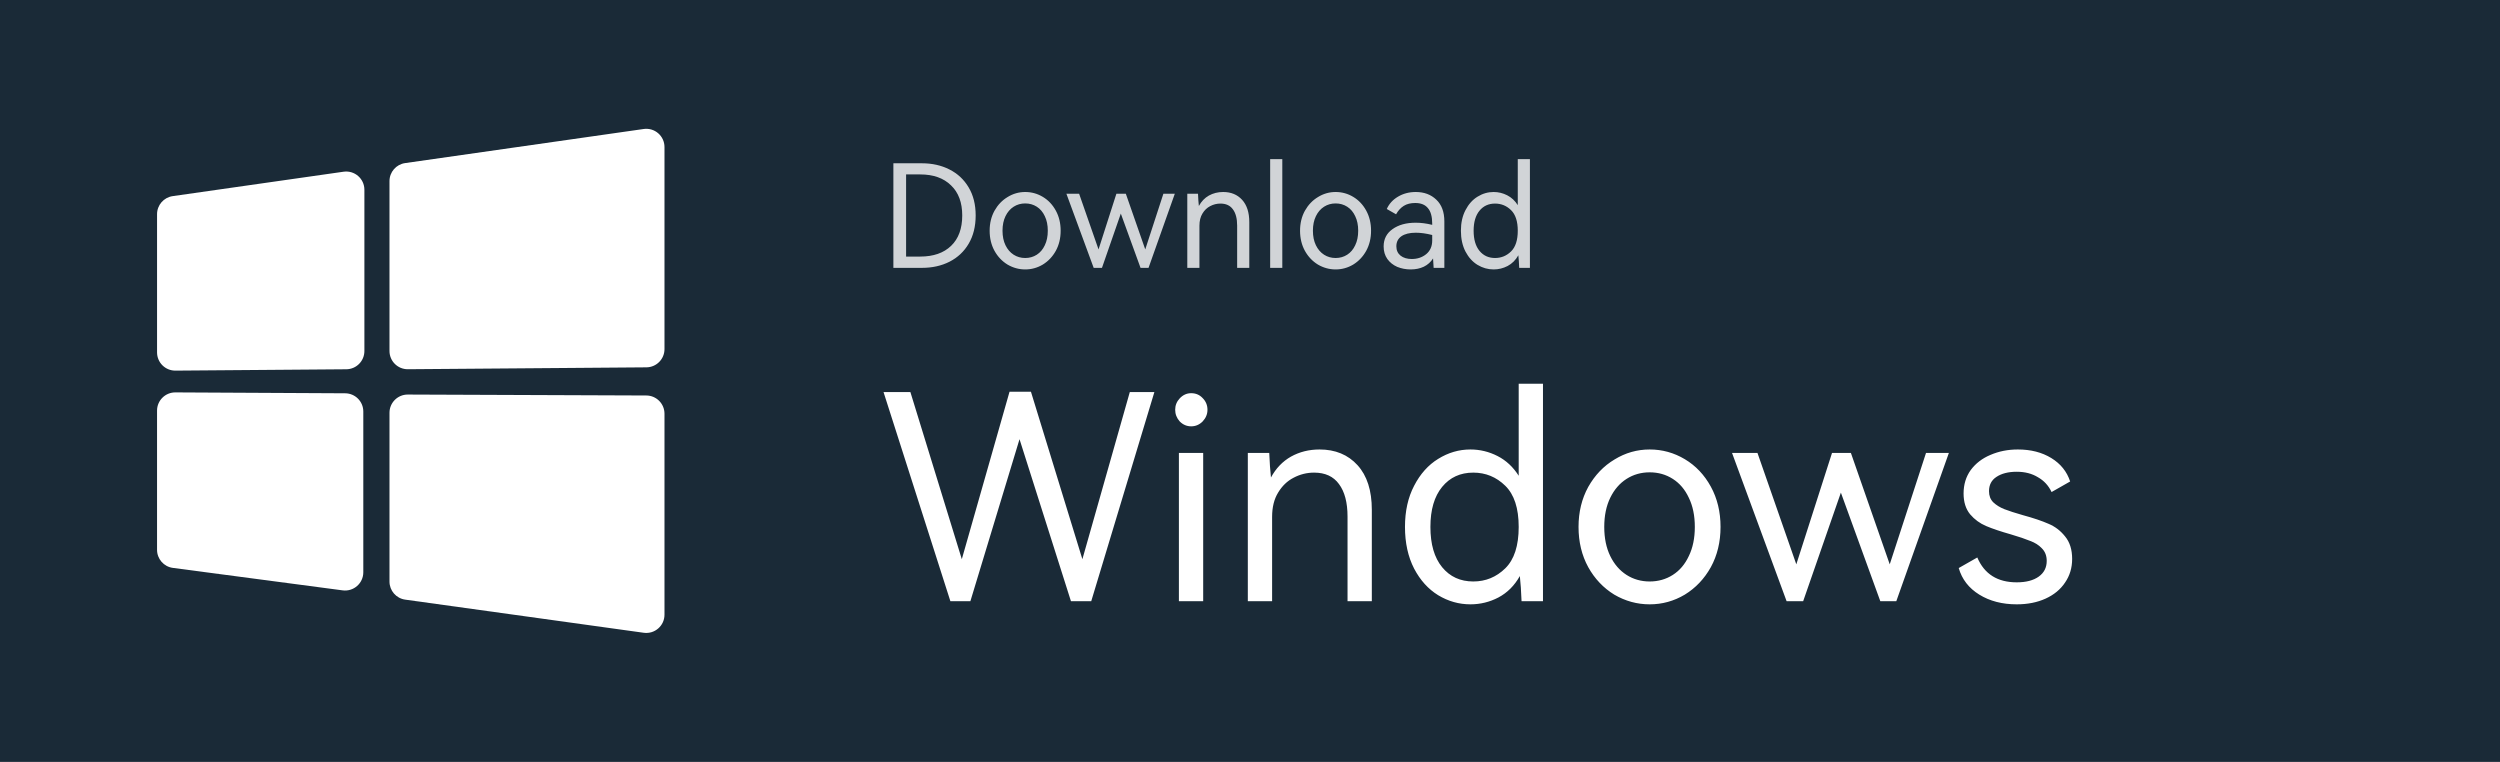
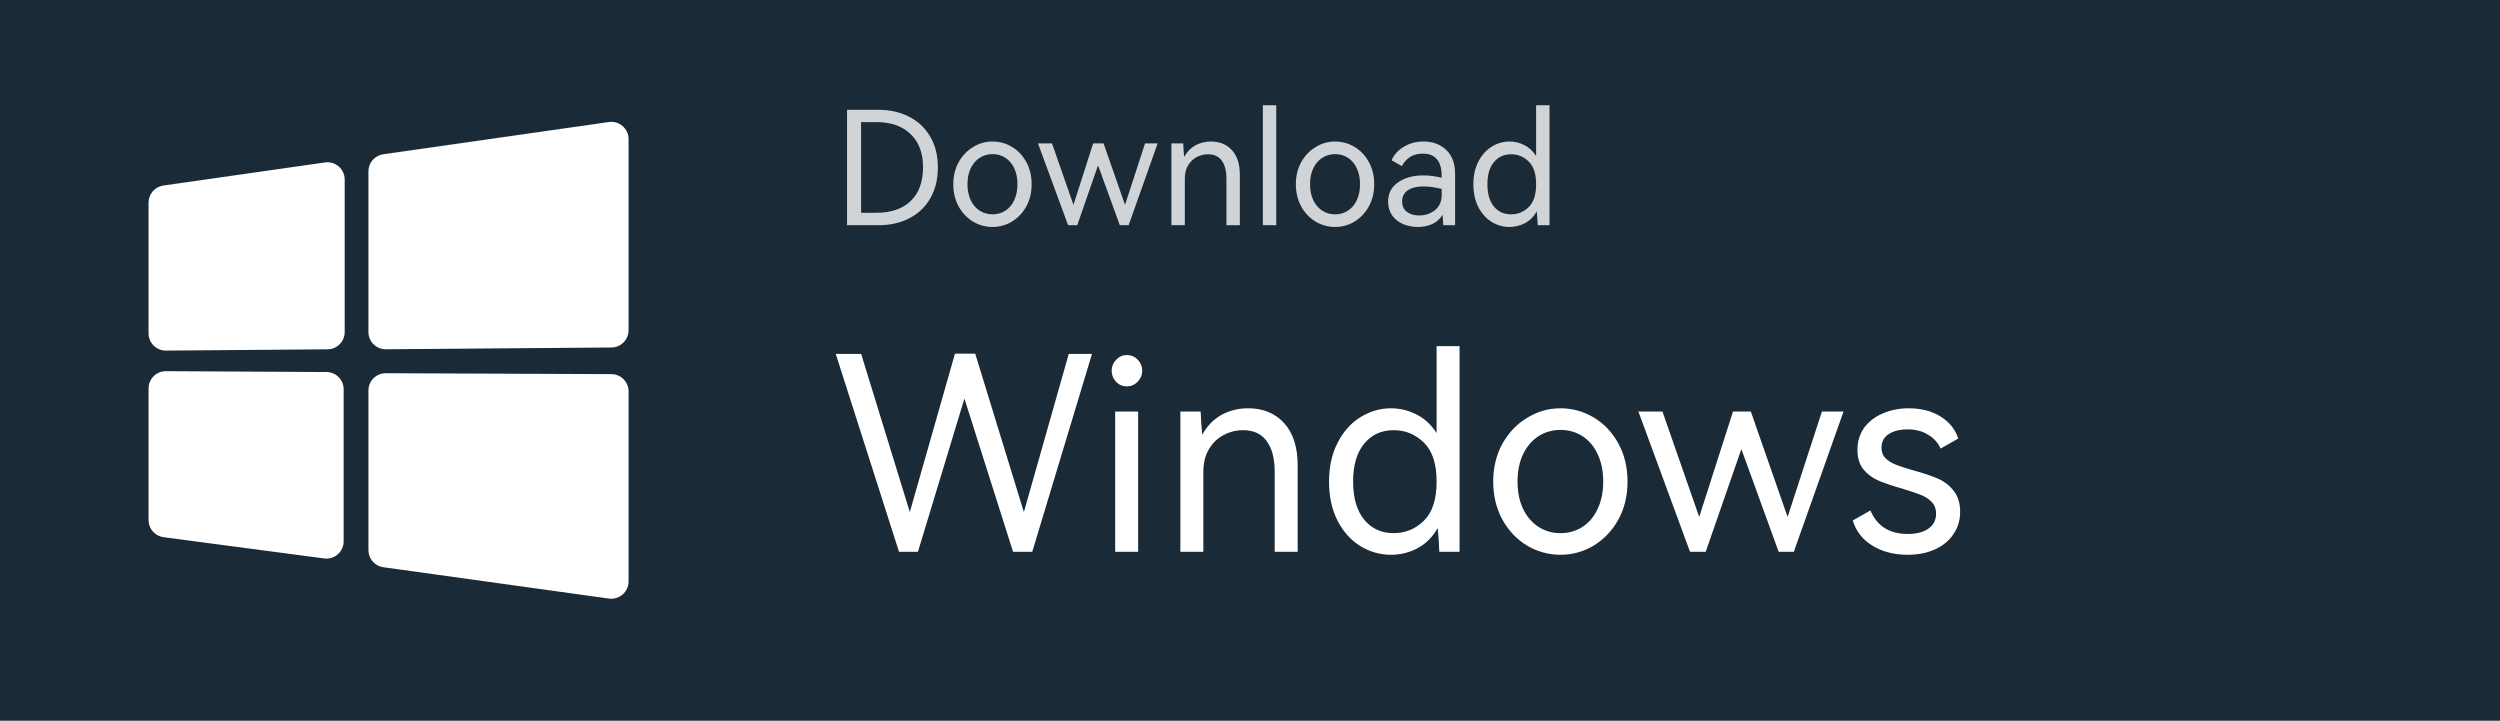
- <svg xmlns="http://www.w3.org/2000/svg" width="420" height="128" viewBox="0 0 420 128" fill="none">
-   <rect width="420" height="128" fill="#1A2A37" />
-   <path d="M111.634 24.703V58.651C111.634 60.333 110.278 61.7 108.596 61.713L68.521 62.031C66.82 62.045 65.434 60.669 65.434 58.969V30.428C65.434 28.904 66.555 27.612 68.064 27.397L108.139 21.672C109.984 21.408 111.634 22.84 111.634 24.703ZM61.218 31.88V58.975C61.218 60.657 59.861 62.024 58.18 62.037L29.471 62.265C27.771 62.279 26.385 60.904 26.385 59.203V35.981C26.385 34.457 27.505 33.165 29.014 32.949L57.722 28.848C59.567 28.584 61.218 30.016 61.218 31.88ZM111.634 69.506V103.271C111.634 105.13 109.992 106.561 108.151 106.305L68.076 100.739C66.562 100.529 65.434 99.234 65.434 97.706V69.347C65.434 67.651 66.813 66.278 68.509 66.284L108.584 66.443C110.271 66.45 111.634 67.819 111.634 69.506ZM61.035 69.135V96.145C61.035 97.996 59.405 99.423 57.57 99.181L29.046 95.407C27.523 95.206 26.384 93.907 26.384 92.371V68.984C26.384 67.287 27.765 65.913 29.463 65.922L57.988 66.073C59.673 66.082 61.035 67.45 61.035 69.135Z" fill="white" />
-   <path d="M154.888 27.432C156.6 27.432 158.136 27.776 159.496 28.464C160.872 29.152 161.952 30.16 162.736 31.488C163.52 32.8 163.912 34.368 163.912 36.192C163.912 38.032 163.52 39.616 162.736 40.944C161.968 42.256 160.896 43.264 159.52 43.968C158.16 44.656 156.616 45 154.888 45H150.088V27.432H154.888ZM154.6 43.104C156.808 43.104 158.536 42.504 159.784 41.304C161.032 40.104 161.656 38.4 161.656 36.192C161.656 34.016 161.024 32.328 159.76 31.128C158.512 29.912 156.792 29.304 154.6 29.304H152.224V43.104H154.6ZM166.261 38.76C166.261 37.512 166.533 36.392 167.077 35.4C167.637 34.408 168.373 33.64 169.285 33.096C170.197 32.536 171.181 32.256 172.237 32.256C173.293 32.256 174.277 32.528 175.189 33.072C176.101 33.616 176.829 34.384 177.373 35.376C177.917 36.368 178.189 37.496 178.189 38.76C178.189 40.024 177.917 41.152 177.373 42.144C176.829 43.12 176.101 43.888 175.189 44.448C174.277 44.992 173.293 45.264 172.237 45.264C171.181 45.264 170.189 44.992 169.261 44.448C168.349 43.888 167.621 43.12 167.077 42.144C166.533 41.152 166.261 40.024 166.261 38.76ZM168.421 38.76C168.421 39.704 168.589 40.52 168.925 41.208C169.261 41.896 169.717 42.424 170.293 42.792C170.869 43.16 171.517 43.344 172.237 43.344C172.957 43.344 173.605 43.16 174.181 42.792C174.757 42.424 175.205 41.896 175.525 41.208C175.861 40.52 176.029 39.704 176.029 38.76C176.029 37.816 175.861 37 175.525 36.312C175.205 35.624 174.757 35.096 174.181 34.728C173.605 34.36 172.957 34.176 172.237 34.176C171.517 34.176 170.869 34.36 170.293 34.728C169.717 35.096 169.261 35.624 168.925 36.312C168.589 37 168.421 37.816 168.421 38.76ZM189.138 32.544L192.402 41.904L195.45 32.544H197.37L192.954 45H191.61L188.298 35.88L185.13 45H183.738L179.154 32.544H181.29L184.554 41.904L187.554 32.544H189.138ZM205.489 32.256C206.817 32.256 207.881 32.696 208.681 33.576C209.481 34.456 209.881 35.704 209.881 37.32V45H207.841V37.896C207.841 36.712 207.601 35.8 207.121 35.16C206.657 34.52 205.961 34.2 205.033 34.2C204.425 34.2 203.849 34.344 203.305 34.632C202.777 34.904 202.345 35.32 202.009 35.88C201.673 36.424 201.505 37.104 201.505 37.92V45H199.465V32.544H201.265C201.297 33.344 201.345 34.032 201.409 34.608C201.825 33.84 202.385 33.256 203.089 32.856C203.809 32.456 204.609 32.256 205.489 32.256ZM215.427 45H213.387V26.736H215.427V45ZM218.409 38.76C218.409 37.512 218.681 36.392 219.225 35.4C219.785 34.408 220.521 33.64 221.433 33.096C222.345 32.536 223.329 32.256 224.385 32.256C225.441 32.256 226.425 32.528 227.337 33.072C228.249 33.616 228.977 34.384 229.521 35.376C230.065 36.368 230.337 37.496 230.337 38.76C230.337 40.024 230.065 41.152 229.521 42.144C228.977 43.12 228.249 43.888 227.337 44.448C226.425 44.992 225.441 45.264 224.385 45.264C223.329 45.264 222.337 44.992 221.409 44.448C220.497 43.888 219.769 43.12 219.225 42.144C218.681 41.152 218.409 40.024 218.409 38.76ZM220.569 38.76C220.569 39.704 220.737 40.52 221.073 41.208C221.409 41.896 221.865 42.424 222.441 42.792C223.017 43.16 223.665 43.344 224.385 43.344C225.105 43.344 225.753 43.16 226.329 42.792C226.905 42.424 227.353 41.896 227.673 41.208C228.009 40.52 228.177 39.704 228.177 38.76C228.177 37.816 228.009 37 227.673 36.312C227.353 35.624 226.905 35.096 226.329 34.728C225.753 34.36 225.105 34.176 224.385 34.176C223.665 34.176 223.017 34.36 222.441 34.728C221.865 35.096 221.409 35.624 221.073 36.312C220.737 37 220.569 37.816 220.569 38.76ZM237.851 32.256C239.259 32.256 240.411 32.688 241.307 33.552C242.203 34.4 242.651 35.616 242.651 37.2V45H240.851C240.803 44.184 240.771 43.656 240.755 43.416C240.371 44.024 239.851 44.488 239.195 44.808C238.555 45.112 237.819 45.264 236.987 45.264C236.187 45.264 235.435 45.12 234.731 44.832C234.043 44.528 233.491 44.088 233.075 43.512C232.659 42.92 232.451 42.216 232.451 41.4C232.451 40.168 232.947 39.2 233.939 38.496C234.947 37.776 236.243 37.416 237.827 37.416C238.723 37.416 239.651 37.536 240.611 37.776V37.56C240.611 36.392 240.371 35.528 239.891 34.968C239.427 34.392 238.715 34.104 237.755 34.104C236.987 34.104 236.347 34.264 235.835 34.584C235.323 34.904 234.891 35.376 234.539 36L232.979 35.112C233.363 34.248 233.987 33.56 234.851 33.048C235.731 32.52 236.731 32.256 237.851 32.256ZM240.611 39.48C239.603 39.224 238.683 39.096 237.851 39.096C236.811 39.096 236.003 39.296 235.427 39.696C234.867 40.096 234.587 40.656 234.587 41.376C234.587 42.048 234.827 42.576 235.307 42.96C235.787 43.328 236.411 43.512 237.179 43.512C238.123 43.512 238.931 43.24 239.603 42.696C240.275 42.136 240.611 41.368 240.611 40.392V39.48ZM254.985 26.736H257.025V45H255.225C255.193 44.168 255.145 43.464 255.081 42.888C254.633 43.688 254.033 44.288 253.281 44.688C252.545 45.072 251.761 45.264 250.929 45.264C249.969 45.264 249.065 45.008 248.217 44.496C247.385 43.984 246.713 43.24 246.201 42.264C245.689 41.272 245.433 40.104 245.433 38.76C245.433 37.432 245.689 36.28 246.201 35.304C246.713 34.312 247.385 33.56 248.217 33.048C249.065 32.52 249.969 32.256 250.929 32.256C251.729 32.256 252.489 32.44 253.209 32.808C253.929 33.176 254.521 33.728 254.985 34.464V26.736ZM251.169 43.344C252.209 43.344 253.105 42.976 253.857 42.24C254.609 41.504 254.985 40.344 254.985 38.76C254.985 37.192 254.609 36.04 253.857 35.304C253.105 34.568 252.209 34.2 251.169 34.2C250.081 34.2 249.209 34.6 248.553 35.4C247.897 36.2 247.569 37.32 247.569 38.76C247.569 40.216 247.897 41.344 248.553 42.144C249.209 42.944 250.081 43.344 251.169 43.344Z" fill="white" fill-opacity="0.8" />
-   <path d="M173.2 65.816L181.84 93.944L189.808 65.864H193.936L183.328 101H179.92L171.28 73.784L163.024 101H159.664L148.432 65.864H152.944L161.584 93.944L169.6 65.816H173.2ZM200.119 71.624C199.383 71.624 198.743 71.352 198.199 70.808C197.687 70.232 197.431 69.576 197.431 68.84C197.431 68.104 197.687 67.464 198.199 66.92C198.743 66.344 199.383 66.056 200.119 66.056C200.887 66.056 201.527 66.328 202.039 66.872C202.583 67.416 202.855 68.072 202.855 68.84C202.855 69.576 202.583 70.232 202.039 70.808C201.495 71.352 200.855 71.624 200.119 71.624ZM202.135 101H198.055V76.088H202.135V101ZM221.682 75.512C224.338 75.512 226.466 76.392 228.066 78.152C229.666 79.912 230.466 82.408 230.466 85.64V101H226.386V86.792C226.386 84.424 225.906 82.6 224.946 81.32C224.018 80.04 222.626 79.4 220.77 79.4C219.554 79.4 218.402 79.688 217.314 80.264C216.258 80.808 215.394 81.64 214.722 82.76C214.05 83.848 213.714 85.208 213.714 86.84V101H209.634V76.088H213.234C213.298 77.688 213.394 79.064 213.522 80.216C214.354 78.68 215.474 77.512 216.882 76.712C218.322 75.912 219.922 75.512 221.682 75.512ZM255.141 64.472H259.221V101H255.621C255.557 99.336 255.461 97.928 255.333 96.776C254.437 98.376 253.237 99.576 251.733 100.376C250.261 101.144 248.693 101.528 247.029 101.528C245.109 101.528 243.301 101.016 241.605 99.992C239.941 98.968 238.597 97.48 237.573 95.528C236.549 93.544 236.037 91.208 236.037 88.52C236.037 85.864 236.549 83.56 237.573 81.608C238.597 79.624 239.941 78.12 241.605 77.096C243.301 76.04 245.109 75.512 247.029 75.512C248.629 75.512 250.149 75.88 251.589 76.616C253.029 77.352 254.213 78.456 255.141 79.928V64.472ZM247.509 97.688C249.589 97.688 251.381 96.952 252.885 95.48C254.389 94.008 255.141 91.688 255.141 88.52C255.141 85.384 254.389 83.08 252.885 81.608C251.381 80.136 249.589 79.4 247.509 79.4C245.333 79.4 243.589 80.2 242.277 81.8C240.965 83.4 240.309 85.64 240.309 88.52C240.309 91.432 240.965 93.688 242.277 95.288C243.589 96.888 245.333 97.688 247.509 97.688ZM265.194 88.52C265.194 86.024 265.738 83.784 266.826 81.8C267.946 79.816 269.418 78.28 271.242 77.192C273.066 76.072 275.034 75.512 277.146 75.512C279.258 75.512 281.226 76.056 283.05 77.144C284.874 78.232 286.33 79.768 287.418 81.752C288.506 83.736 289.05 85.992 289.05 88.52C289.05 91.048 288.506 93.304 287.418 95.288C286.33 97.24 284.874 98.776 283.05 99.896C281.226 100.984 279.258 101.528 277.146 101.528C275.034 101.528 273.05 100.984 271.194 99.896C269.37 98.776 267.914 97.24 266.826 95.288C265.738 93.304 265.194 91.048 265.194 88.52ZM269.514 88.52C269.514 90.408 269.85 92.04 270.522 93.416C271.194 94.792 272.106 95.848 273.258 96.584C274.41 97.32 275.706 97.688 277.146 97.688C278.586 97.688 279.882 97.32 281.034 96.584C282.186 95.848 283.082 94.792 283.722 93.416C284.394 92.04 284.73 90.408 284.73 88.52C284.73 86.632 284.394 85 283.722 83.624C283.082 82.248 282.186 81.192 281.034 80.456C279.882 79.72 278.586 79.352 277.146 79.352C275.706 79.352 274.41 79.72 273.258 80.456C272.106 81.192 271.194 82.248 270.522 83.624C269.85 85 269.514 86.632 269.514 88.52ZM310.948 76.088L317.476 94.808L323.572 76.088H327.412L318.58 101H315.892L309.268 82.76L302.932 101H300.148L290.98 76.088H295.252L301.78 94.808L307.78 76.088H310.948ZM348.121 93.896C348.121 95.4 347.721 96.728 346.921 97.88C346.153 99.032 345.065 99.928 343.657 100.568C342.249 101.208 340.633 101.528 338.809 101.528C336.377 101.528 334.281 100.984 332.521 99.896C330.761 98.808 329.609 97.32 329.065 95.432L332.185 93.656C333.369 96.44 335.577 97.832 338.809 97.832C340.377 97.832 341.609 97.512 342.505 96.872C343.401 96.232 343.849 95.352 343.849 94.232C343.849 93.368 343.577 92.664 343.033 92.12C342.521 91.576 341.865 91.16 341.065 90.872C340.297 90.552 339.209 90.184 337.801 89.768C336.105 89.288 334.729 88.824 333.673 88.376C332.617 87.928 331.721 87.272 330.985 86.408C330.249 85.512 329.881 84.344 329.881 82.904C329.881 81.4 330.281 80.088 331.081 78.968C331.913 77.848 333.017 77 334.393 76.424C335.801 75.816 337.337 75.512 339.001 75.512C341.177 75.512 343.049 75.992 344.617 76.952C346.185 77.912 347.241 79.224 347.785 80.888L344.665 82.664C344.153 81.576 343.385 80.744 342.361 80.168C341.369 79.56 340.185 79.256 338.809 79.256C337.401 79.256 336.265 79.544 335.401 80.12C334.569 80.664 334.153 81.464 334.153 82.52C334.153 83.288 334.393 83.912 334.873 84.392C335.385 84.872 336.009 85.256 336.745 85.544C337.481 85.832 338.521 86.168 339.865 86.552C341.625 87.032 343.049 87.512 344.137 87.992C345.225 88.44 346.153 89.144 346.921 90.104C347.721 91.064 348.121 92.328 348.121 93.896Z" fill="white" />
+ <svg xmlns="http://www.w3.org/2000/svg" width="222" height="64" viewBox="0 0 222 64" fill="none">
+   <rect width="222" height="64" fill="#1A2A37" />
+   <path d="M55.817 12.352V29.326C55.817 30.166 55.139 30.85 54.298 30.857L34.261 31.016C33.41 31.022 32.717 30.335 32.717 29.485V15.214C32.717 14.452 33.278 13.806 34.032 13.698L54.069 10.836C54.992 10.704 55.817 11.42 55.817 12.352ZM30.609 15.94V29.488C30.609 30.329 29.931 31.012 29.09 31.019L14.736 31.133C13.885 31.14 13.192 30.452 13.192 29.602V17.991C13.192 17.229 13.753 16.582 14.507 16.475L28.861 14.424C29.784 14.292 30.609 15.008 30.609 15.94ZM55.817 34.753V51.636C55.817 52.565 54.996 53.28 54.075 53.153L34.038 50.37C33.281 50.264 32.717 49.617 32.717 48.853V34.673C32.717 33.825 33.407 33.139 34.255 33.142L54.292 33.222C55.135 33.225 55.817 33.91 55.817 34.753ZM30.517 34.568V48.072C30.517 48.998 29.703 49.712 28.785 49.59L14.523 47.704C13.761 47.603 13.192 46.954 13.192 46.186V34.492C13.192 33.643 13.883 32.957 14.732 32.961L28.994 33.036C29.837 33.041 30.517 33.725 30.517 34.568Z" fill="white" />
+   <path d="M78.018 9.752C79.017 9.752 79.913 9.953 80.706 10.354C81.509 10.755 82.139 11.343 82.596 12.118C83.053 12.883 83.282 13.798 83.282 14.862C83.282 15.935 83.053 16.859 82.596 17.634C82.148 18.399 81.523 18.987 80.72 19.398C79.927 19.799 79.026 20 78.018 20H75.218V9.752H78.018ZM77.85 18.894C79.138 18.894 80.146 18.544 80.874 17.844C81.602 17.144 81.966 16.15 81.966 14.862C81.966 13.593 81.597 12.608 80.86 11.908C80.132 11.199 79.129 10.844 77.85 10.844H76.464V18.894H77.85ZM84.652 16.36C84.652 15.632 84.811 14.979 85.128 14.4C85.455 13.821 85.884 13.373 86.416 13.056C86.948 12.729 87.522 12.566 88.138 12.566C88.754 12.566 89.328 12.725 89.86 13.042C90.392 13.359 90.817 13.807 91.134 14.386C91.451 14.965 91.61 15.623 91.61 16.36C91.61 17.097 91.451 17.755 91.134 18.334C90.817 18.903 90.392 19.351 89.86 19.678C89.328 19.995 88.754 20.154 88.138 20.154C87.522 20.154 86.944 19.995 86.402 19.678C85.87 19.351 85.445 18.903 85.128 18.334C84.811 17.755 84.652 17.097 84.652 16.36ZM85.912 16.36C85.912 16.911 86.01 17.387 86.206 17.788C86.402 18.189 86.668 18.497 87.004 18.712C87.34 18.927 87.718 19.034 88.138 19.034C88.558 19.034 88.936 18.927 89.272 18.712C89.608 18.497 89.87 18.189 90.056 17.788C90.252 17.387 90.35 16.911 90.35 16.36C90.35 15.809 90.252 15.333 90.056 14.932C89.87 14.531 89.608 14.223 89.272 14.008C88.936 13.793 88.558 13.686 88.138 13.686C87.718 13.686 87.34 13.793 87.004 14.008C86.668 14.223 86.402 14.531 86.206 14.932C86.01 15.333 85.912 15.809 85.912 16.36ZM97.997 12.734L99.901 18.194L101.679 12.734H102.799L100.223 20H99.439L97.507 14.68L95.659 20H94.847L92.173 12.734H93.419L95.323 18.194L97.073 12.734H97.997ZM107.535 12.566C108.31 12.566 108.931 12.823 109.397 13.336C109.864 13.849 110.097 14.577 110.097 15.52V20H108.907V15.856C108.907 15.165 108.767 14.633 108.487 14.26C108.217 13.887 107.811 13.7 107.269 13.7C106.915 13.7 106.579 13.784 106.261 13.952C105.953 14.111 105.701 14.353 105.505 14.68C105.309 14.997 105.211 15.394 105.211 15.87V20H104.021V12.734H105.071C105.09 13.201 105.118 13.602 105.155 13.938C105.398 13.49 105.725 13.149 106.135 12.916C106.555 12.683 107.022 12.566 107.535 12.566ZM113.332 20H112.142V9.346H113.332V20ZM115.072 16.36C115.072 15.632 115.231 14.979 115.548 14.4C115.875 13.821 116.304 13.373 116.836 13.056C117.368 12.729 117.942 12.566 118.558 12.566C119.174 12.566 119.748 12.725 120.28 13.042C120.812 13.359 121.237 13.807 121.554 14.386C121.871 14.965 122.03 15.623 122.03 16.36C122.03 17.097 121.871 17.755 121.554 18.334C121.237 18.903 120.812 19.351 120.28 19.678C119.748 19.995 119.174 20.154 118.558 20.154C117.942 20.154 117.363 19.995 116.822 19.678C116.29 19.351 115.865 18.903 115.548 18.334C115.231 17.755 115.072 17.097 115.072 16.36ZM116.332 16.36C116.332 16.911 116.43 17.387 116.626 17.788C116.822 18.189 117.088 18.497 117.424 18.712C117.76 18.927 118.138 19.034 118.558 19.034C118.978 19.034 119.356 18.927 119.692 18.712C120.028 18.497 120.289 18.189 120.476 17.788C120.672 17.387 120.77 16.911 120.77 16.36C120.77 15.809 120.672 15.333 120.476 14.932C120.289 14.531 120.028 14.223 119.692 14.008C119.356 13.793 118.978 13.686 118.558 13.686C118.138 13.686 117.76 13.793 117.424 14.008C117.088 14.223 116.822 14.531 116.626 14.932C116.43 15.333 116.332 15.809 116.332 16.36ZM126.413 12.566C127.234 12.566 127.906 12.818 128.429 13.322C128.952 13.817 129.213 14.526 129.213 15.45V20H128.163C128.135 19.524 128.116 19.216 128.107 19.076C127.883 19.431 127.58 19.701 127.197 19.888C126.824 20.065 126.394 20.154 125.909 20.154C125.442 20.154 125.004 20.07 124.593 19.902C124.192 19.725 123.87 19.468 123.627 19.132C123.384 18.787 123.263 18.376 123.263 17.9C123.263 17.181 123.552 16.617 124.131 16.206C124.719 15.786 125.475 15.576 126.399 15.576C126.922 15.576 127.463 15.646 128.023 15.786V15.66C128.023 14.979 127.883 14.475 127.603 14.148C127.332 13.812 126.917 13.644 126.357 13.644C125.909 13.644 125.536 13.737 125.237 13.924C124.938 14.111 124.686 14.386 124.481 14.75L123.571 14.232C123.795 13.728 124.159 13.327 124.663 13.028C125.176 12.72 125.76 12.566 126.413 12.566ZM128.023 16.78C127.435 16.631 126.898 16.556 126.413 16.556C125.806 16.556 125.335 16.673 124.999 16.906C124.672 17.139 124.509 17.466 124.509 17.886C124.509 18.278 124.649 18.586 124.929 18.81C125.209 19.025 125.573 19.132 126.021 19.132C126.572 19.132 127.043 18.973 127.435 18.656C127.827 18.329 128.023 17.881 128.023 17.312V16.78ZM136.408 9.346H137.598V20H136.548C136.529 19.515 136.501 19.104 136.464 18.768C136.202 19.235 135.852 19.585 135.414 19.818C134.984 20.042 134.527 20.154 134.042 20.154C133.482 20.154 132.954 20.005 132.46 19.706C131.974 19.407 131.582 18.973 131.284 18.404C130.985 17.825 130.836 17.144 130.836 16.36C130.836 15.585 130.985 14.913 131.284 14.344C131.582 13.765 131.974 13.327 132.46 13.028C132.954 12.72 133.482 12.566 134.042 12.566C134.508 12.566 134.952 12.673 135.372 12.888C135.792 13.103 136.137 13.425 136.408 13.854V9.346ZM134.182 19.034C134.788 19.034 135.311 18.819 135.75 18.39C136.188 17.961 136.408 17.284 136.408 16.36C136.408 15.445 136.188 14.773 135.75 14.344C135.311 13.915 134.788 13.7 134.182 13.7C133.547 13.7 133.038 13.933 132.656 14.4C132.273 14.867 132.082 15.52 132.082 16.36C132.082 17.209 132.273 17.867 132.656 18.334C133.038 18.801 133.547 19.034 134.182 19.034Z" fill="white" fill-opacity="0.8" />
+   <path d="M86.6 31.408L90.92 45.472L94.904 31.432H96.968L91.664 49H89.96L85.64 35.392L81.512 49H79.832L74.216 31.432H76.472L80.792 45.472L84.8 31.408H86.6ZM100.06 34.312C99.692 34.312 99.372 34.176 99.1 33.904C98.844 33.616 98.716 33.288 98.716 32.92C98.716 32.552 98.844 32.232 99.1 31.96C99.372 31.672 99.692 31.528 100.06 31.528C100.444 31.528 100.764 31.664 101.02 31.936C101.292 32.208 101.428 32.536 101.428 32.92C101.428 33.288 101.292 33.616 101.02 33.904C100.748 34.176 100.428 34.312 100.06 34.312ZM101.068 49H99.028V36.544H101.068V49ZM110.841 36.256C112.169 36.256 113.233 36.696 114.033 37.576C114.833 38.456 115.233 39.704 115.233 41.32V49H113.193V41.896C113.193 40.712 112.953 39.8 112.473 39.16C112.009 38.52 111.313 38.2 110.385 38.2C109.777 38.2 109.201 38.344 108.657 38.632C108.129 38.904 107.697 39.32 107.361 39.88C107.025 40.424 106.857 41.104 106.857 41.92V49H104.817V36.544H106.617C106.649 37.344 106.697 38.032 106.761 38.608C107.177 37.84 107.737 37.256 108.441 36.856C109.161 36.456 109.961 36.256 110.841 36.256ZM127.571 30.736H129.611V49H127.811C127.779 48.168 127.731 47.464 127.667 46.888C127.219 47.688 126.619 48.288 125.867 48.688C125.131 49.072 124.347 49.264 123.515 49.264C122.555 49.264 121.651 49.008 120.803 48.496C119.971 47.984 119.299 47.24 118.787 46.264C118.275 45.272 118.019 44.104 118.019 42.76C118.019 41.432 118.275 40.28 118.787 39.304C119.299 38.312 119.971 37.56 120.803 37.048C121.651 36.52 122.555 36.256 123.515 36.256C124.315 36.256 125.075 36.44 125.795 36.808C126.515 37.176 127.107 37.728 127.571 38.464V30.736ZM123.755 47.344C124.795 47.344 125.691 46.976 126.443 46.24C127.195 45.504 127.571 44.344 127.571 42.76C127.571 41.192 127.195 40.04 126.443 39.304C125.691 38.568 124.795 38.2 123.755 38.2C122.667 38.2 121.795 38.6 121.139 39.4C120.483 40.2 120.155 41.32 120.155 42.76C120.155 44.216 120.483 45.344 121.139 46.144C121.795 46.944 122.667 47.344 123.755 47.344ZM132.597 42.76C132.597 41.512 132.869 40.392 133.413 39.4C133.973 38.408 134.709 37.64 135.621 37.096C136.533 36.536 137.517 36.256 138.573 36.256C139.629 36.256 140.613 36.528 141.525 37.072C142.437 37.616 143.165 38.384 143.709 39.376C144.253 40.368 144.525 41.496 144.525 42.76C144.525 44.024 144.253 45.152 143.709 46.144C143.165 47.12 142.437 47.888 141.525 48.448C140.613 48.992 139.629 49.264 138.573 49.264C137.517 49.264 136.525 48.992 135.597 48.448C134.685 47.888 133.957 47.12 133.413 46.144C132.869 45.152 132.597 44.024 132.597 42.76ZM134.757 42.76C134.757 43.704 134.925 44.52 135.261 45.208C135.597 45.896 136.053 46.424 136.629 46.792C137.205 47.16 137.853 47.344 138.573 47.344C139.293 47.344 139.941 47.16 140.517 46.792C141.093 46.424 141.541 45.896 141.861 45.208C142.197 44.52 142.365 43.704 142.365 42.76C142.365 41.816 142.197 41 141.861 40.312C141.541 39.624 141.093 39.096 140.517 38.728C139.941 38.36 139.293 38.176 138.573 38.176C137.853 38.176 137.205 38.36 136.629 38.728C136.053 39.096 135.597 39.624 135.261 40.312C134.925 41 134.757 41.816 134.757 42.76ZM155.474 36.544L158.738 45.904L161.786 36.544H163.706L159.29 49H157.946L154.634 39.88L151.466 49H150.074L145.49 36.544H147.626L150.89 45.904L153.89 36.544H155.474ZM174.06 45.448C174.06 46.2 173.86 46.864 173.46 47.44C173.076 48.016 172.532 48.464 171.828 48.784C171.124 49.104 170.316 49.264 169.404 49.264C168.188 49.264 167.14 48.992 166.26 48.448C165.38 47.904 164.804 47.16 164.532 46.216L166.092 45.328C166.684 46.72 167.788 47.416 169.404 47.416C170.188 47.416 170.804 47.256 171.252 46.936C171.7 46.616 171.924 46.176 171.924 45.616C171.924 45.184 171.788 44.832 171.516 44.56C171.26 44.288 170.932 44.08 170.532 43.936C170.148 43.776 169.604 43.592 168.9 43.384C168.052 43.144 167.364 42.912 166.836 42.688C166.308 42.464 165.86 42.136 165.492 41.704C165.124 41.256 164.94 40.672 164.94 39.952C164.94 39.2 165.14 38.544 165.54 37.984C165.956 37.424 166.508 37 167.196 36.712C167.9 36.408 168.668 36.256 169.5 36.256C170.588 36.256 171.524 36.496 172.308 36.976C173.092 37.456 173.62 38.112 173.892 38.944L172.332 39.832C172.076 39.288 171.692 38.872 171.18 38.584C170.684 38.28 170.092 38.128 169.404 38.128C168.7 38.128 168.132 38.272 167.7 38.56C167.284 38.832 167.076 39.232 167.076 39.76C167.076 40.144 167.196 40.456 167.436 40.696C167.692 40.936 168.004 41.128 168.372 41.272C168.74 41.416 169.26 41.584 169.932 41.776C170.812 42.016 171.524 42.256 172.068 42.496C172.612 42.72 173.076 43.072 173.46 43.552C173.86 44.032 174.06 44.664 174.06 45.448Z" fill="white" />
</svg>
